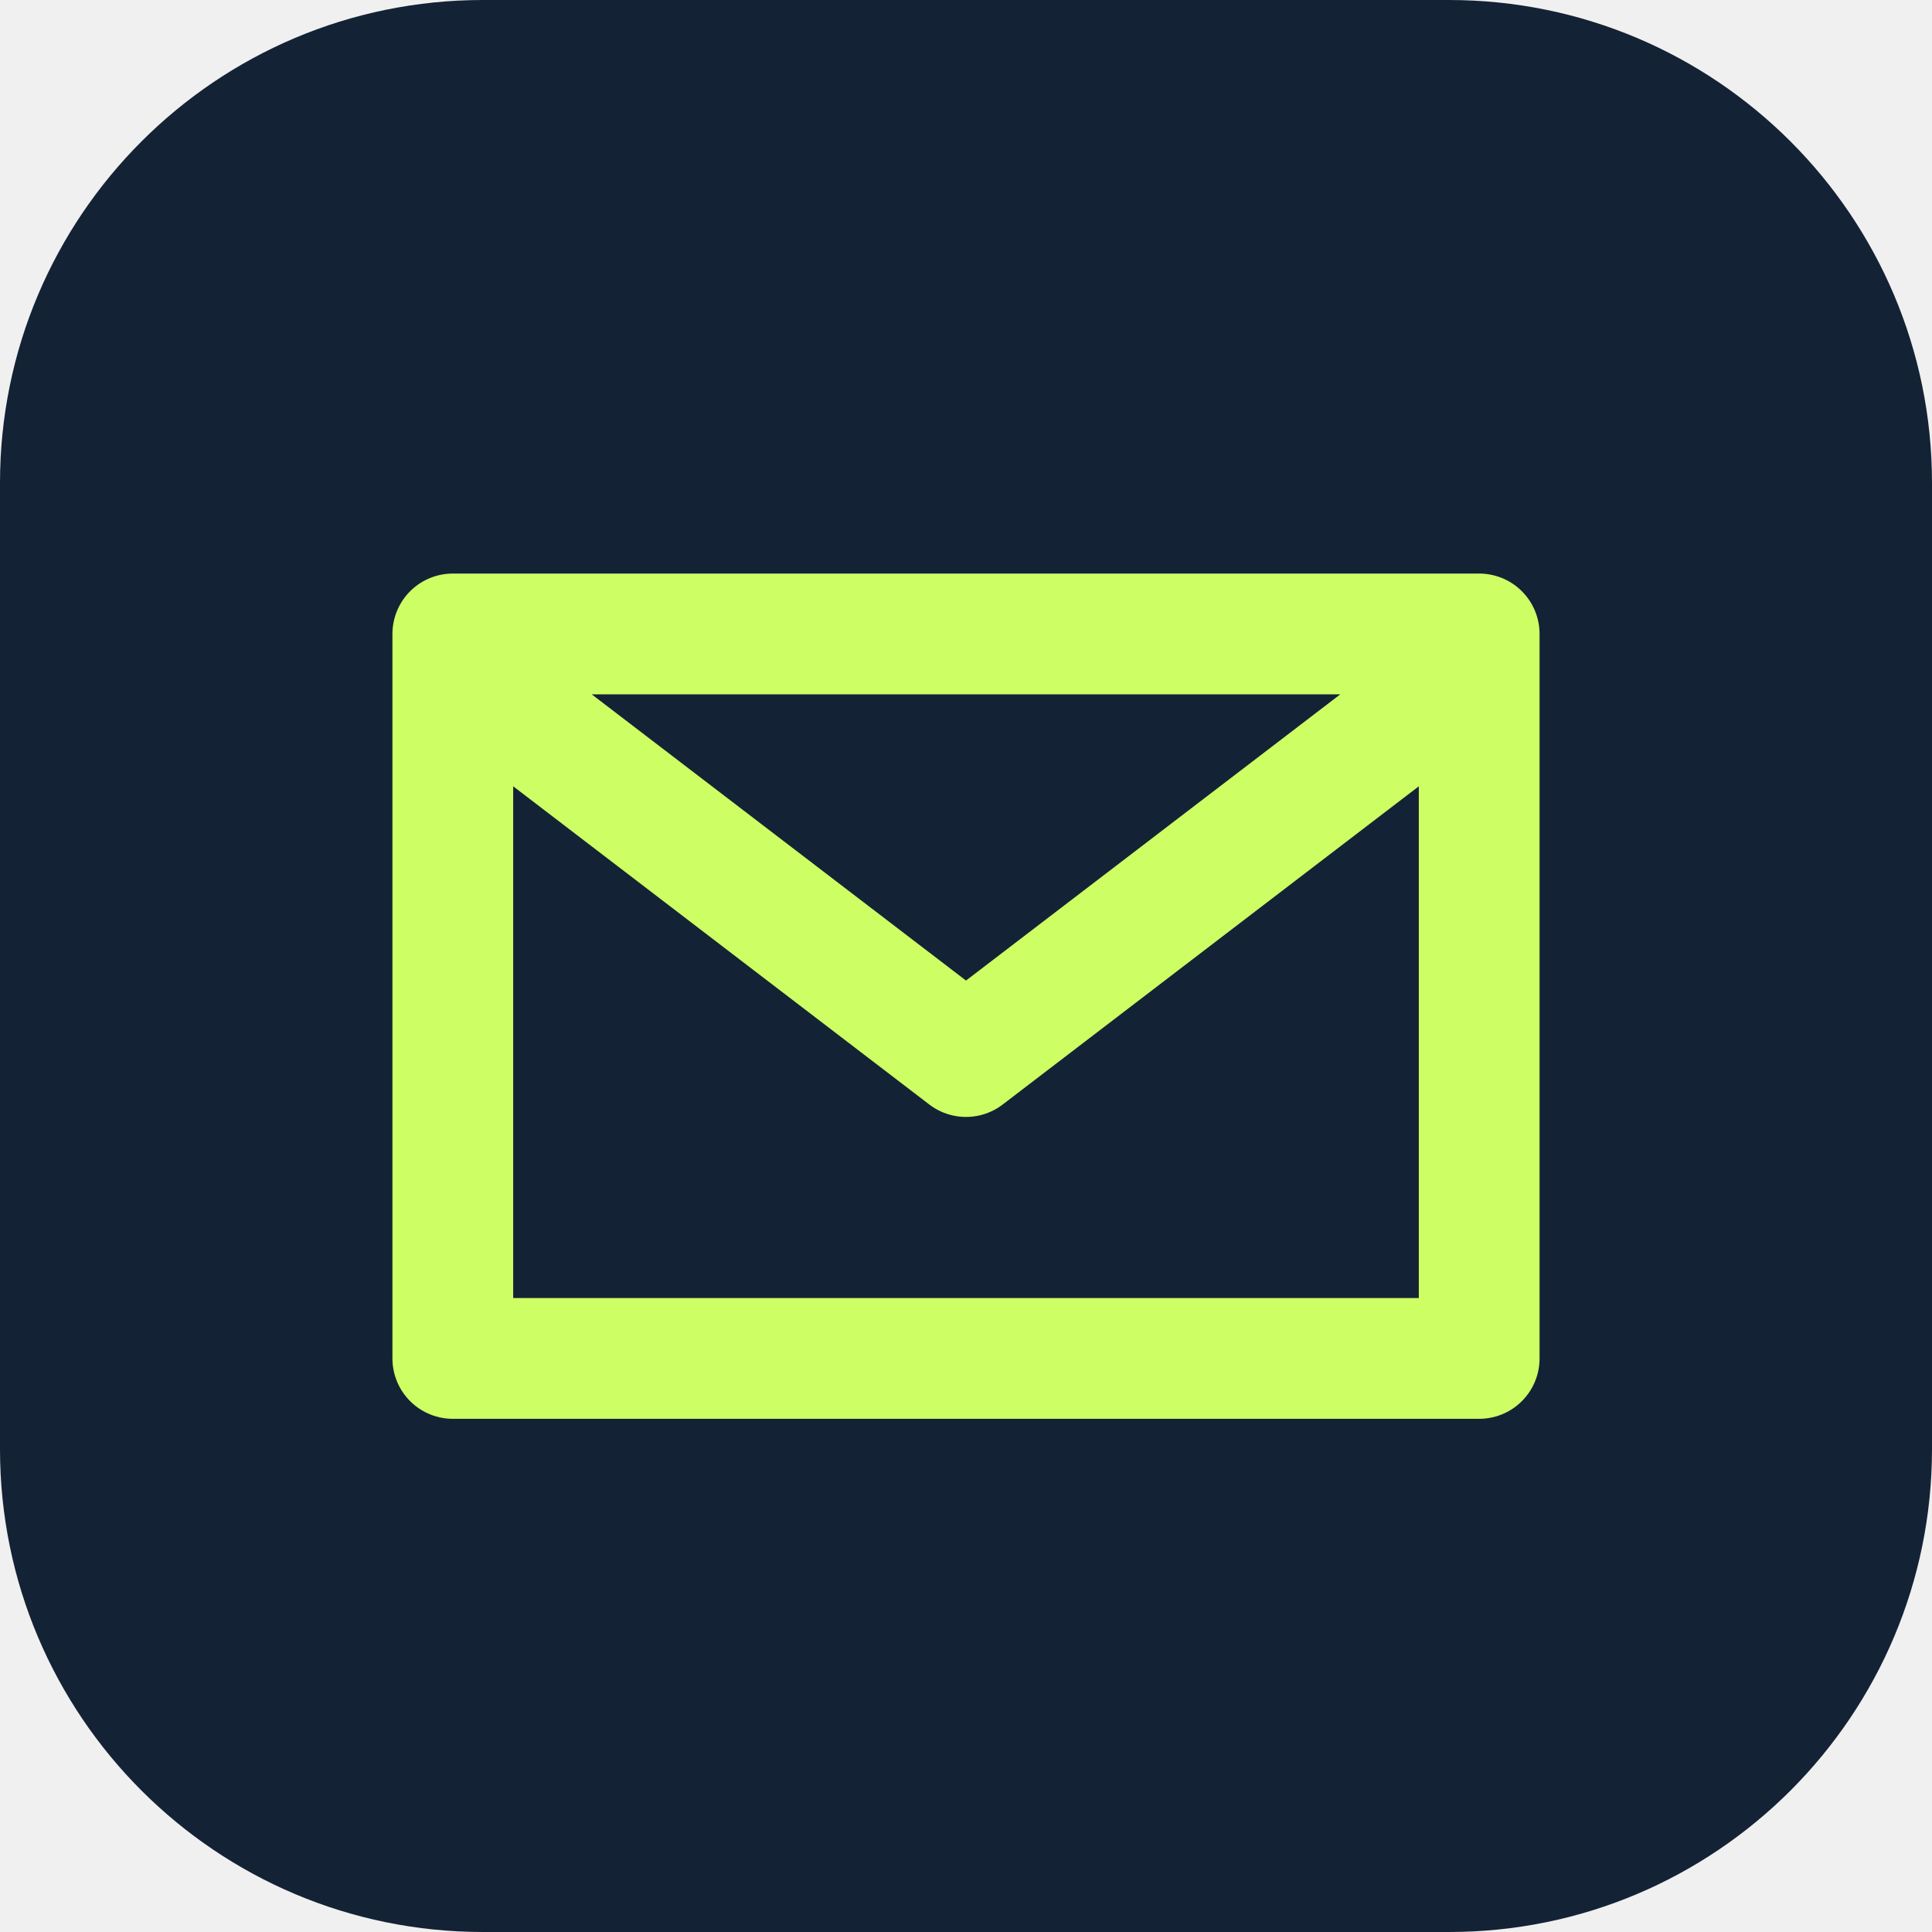
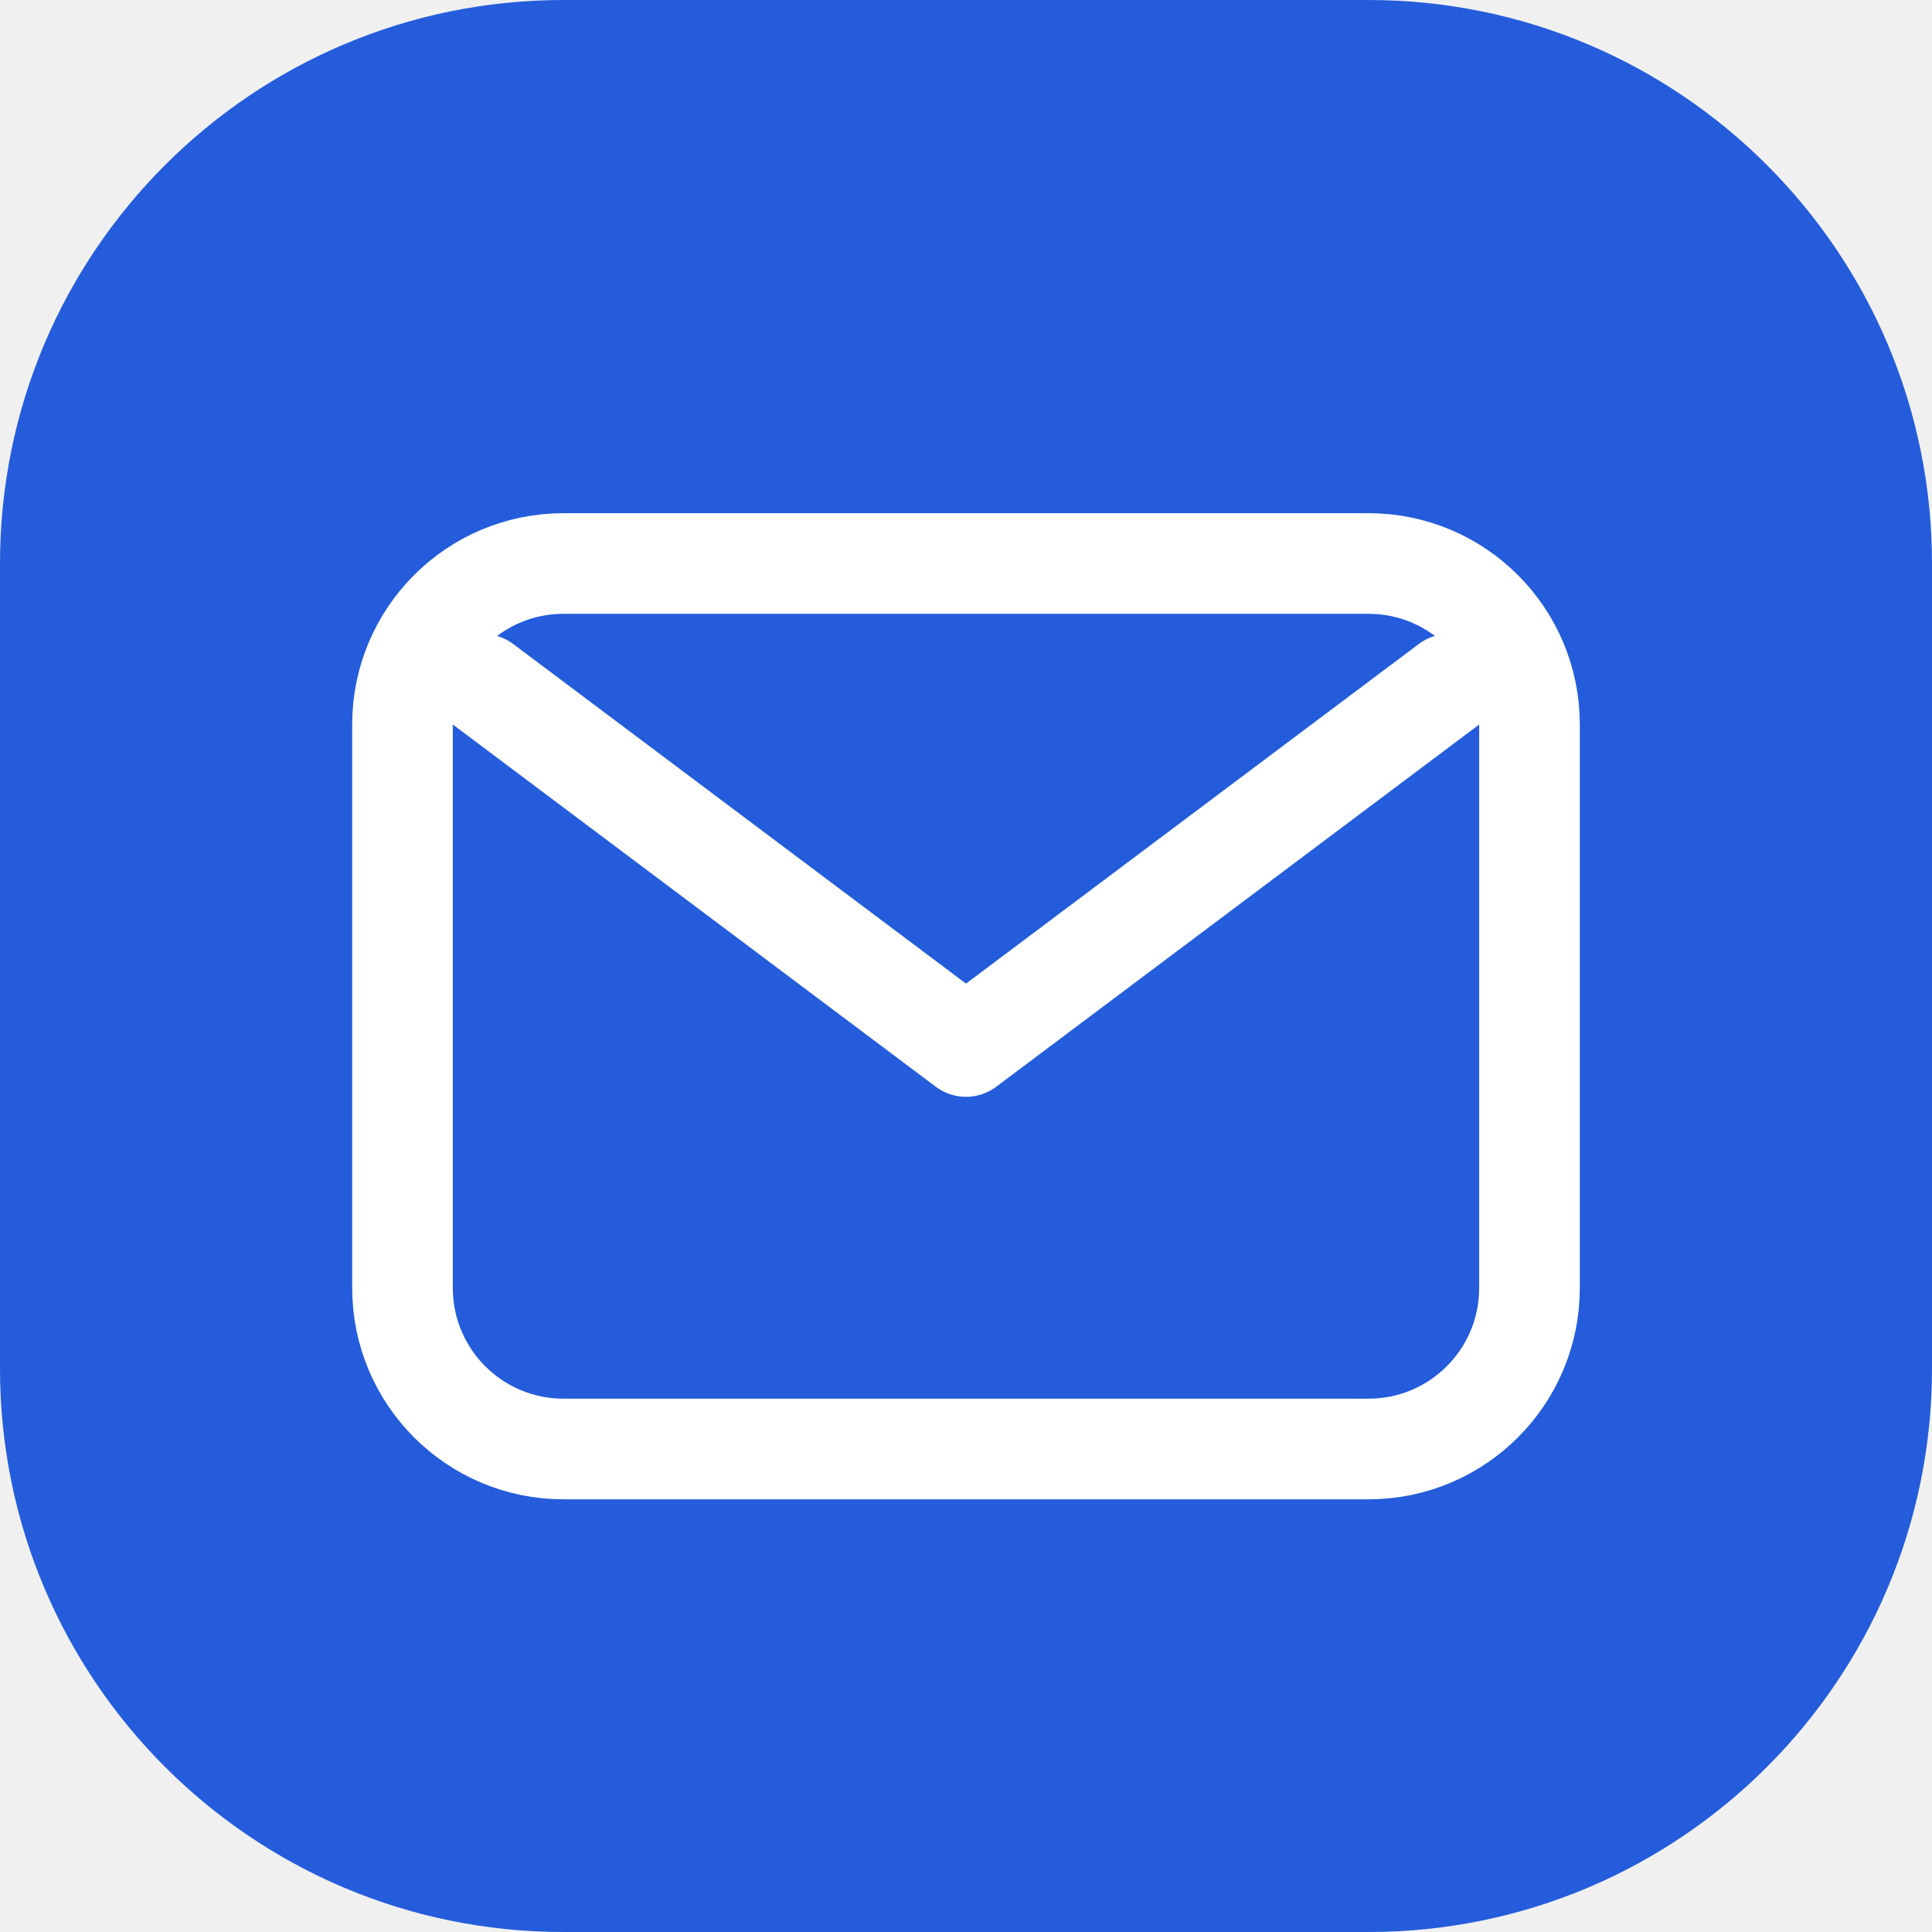
- <svg xmlns="http://www.w3.org/2000/svg" viewBox="0 0 64 64">
-   <rect width="64" height="64" rx="16" fill="#142235" />
-   <path d="M15 21h34v24H15z M15 22l17 13 17-13" fill="none" stroke="#cdff65" stroke-width="4" stroke-linejoin="round" />
+ <svg xmlns="http://www.w3.org/2000/svg" viewBox="0 0 48 48">
+   <rect width="48" height="48" rx="14" fill="#245cdb" />
+   <g fill="none" stroke="#fff" stroke-width="2.5" stroke-linecap="round" stroke-linejoin="round">
+     <rect x="10" y="14" width="28" height="22" rx="4" />
+     <path d="m12 17 12 9 12-9" />
+   </g>
</svg>
